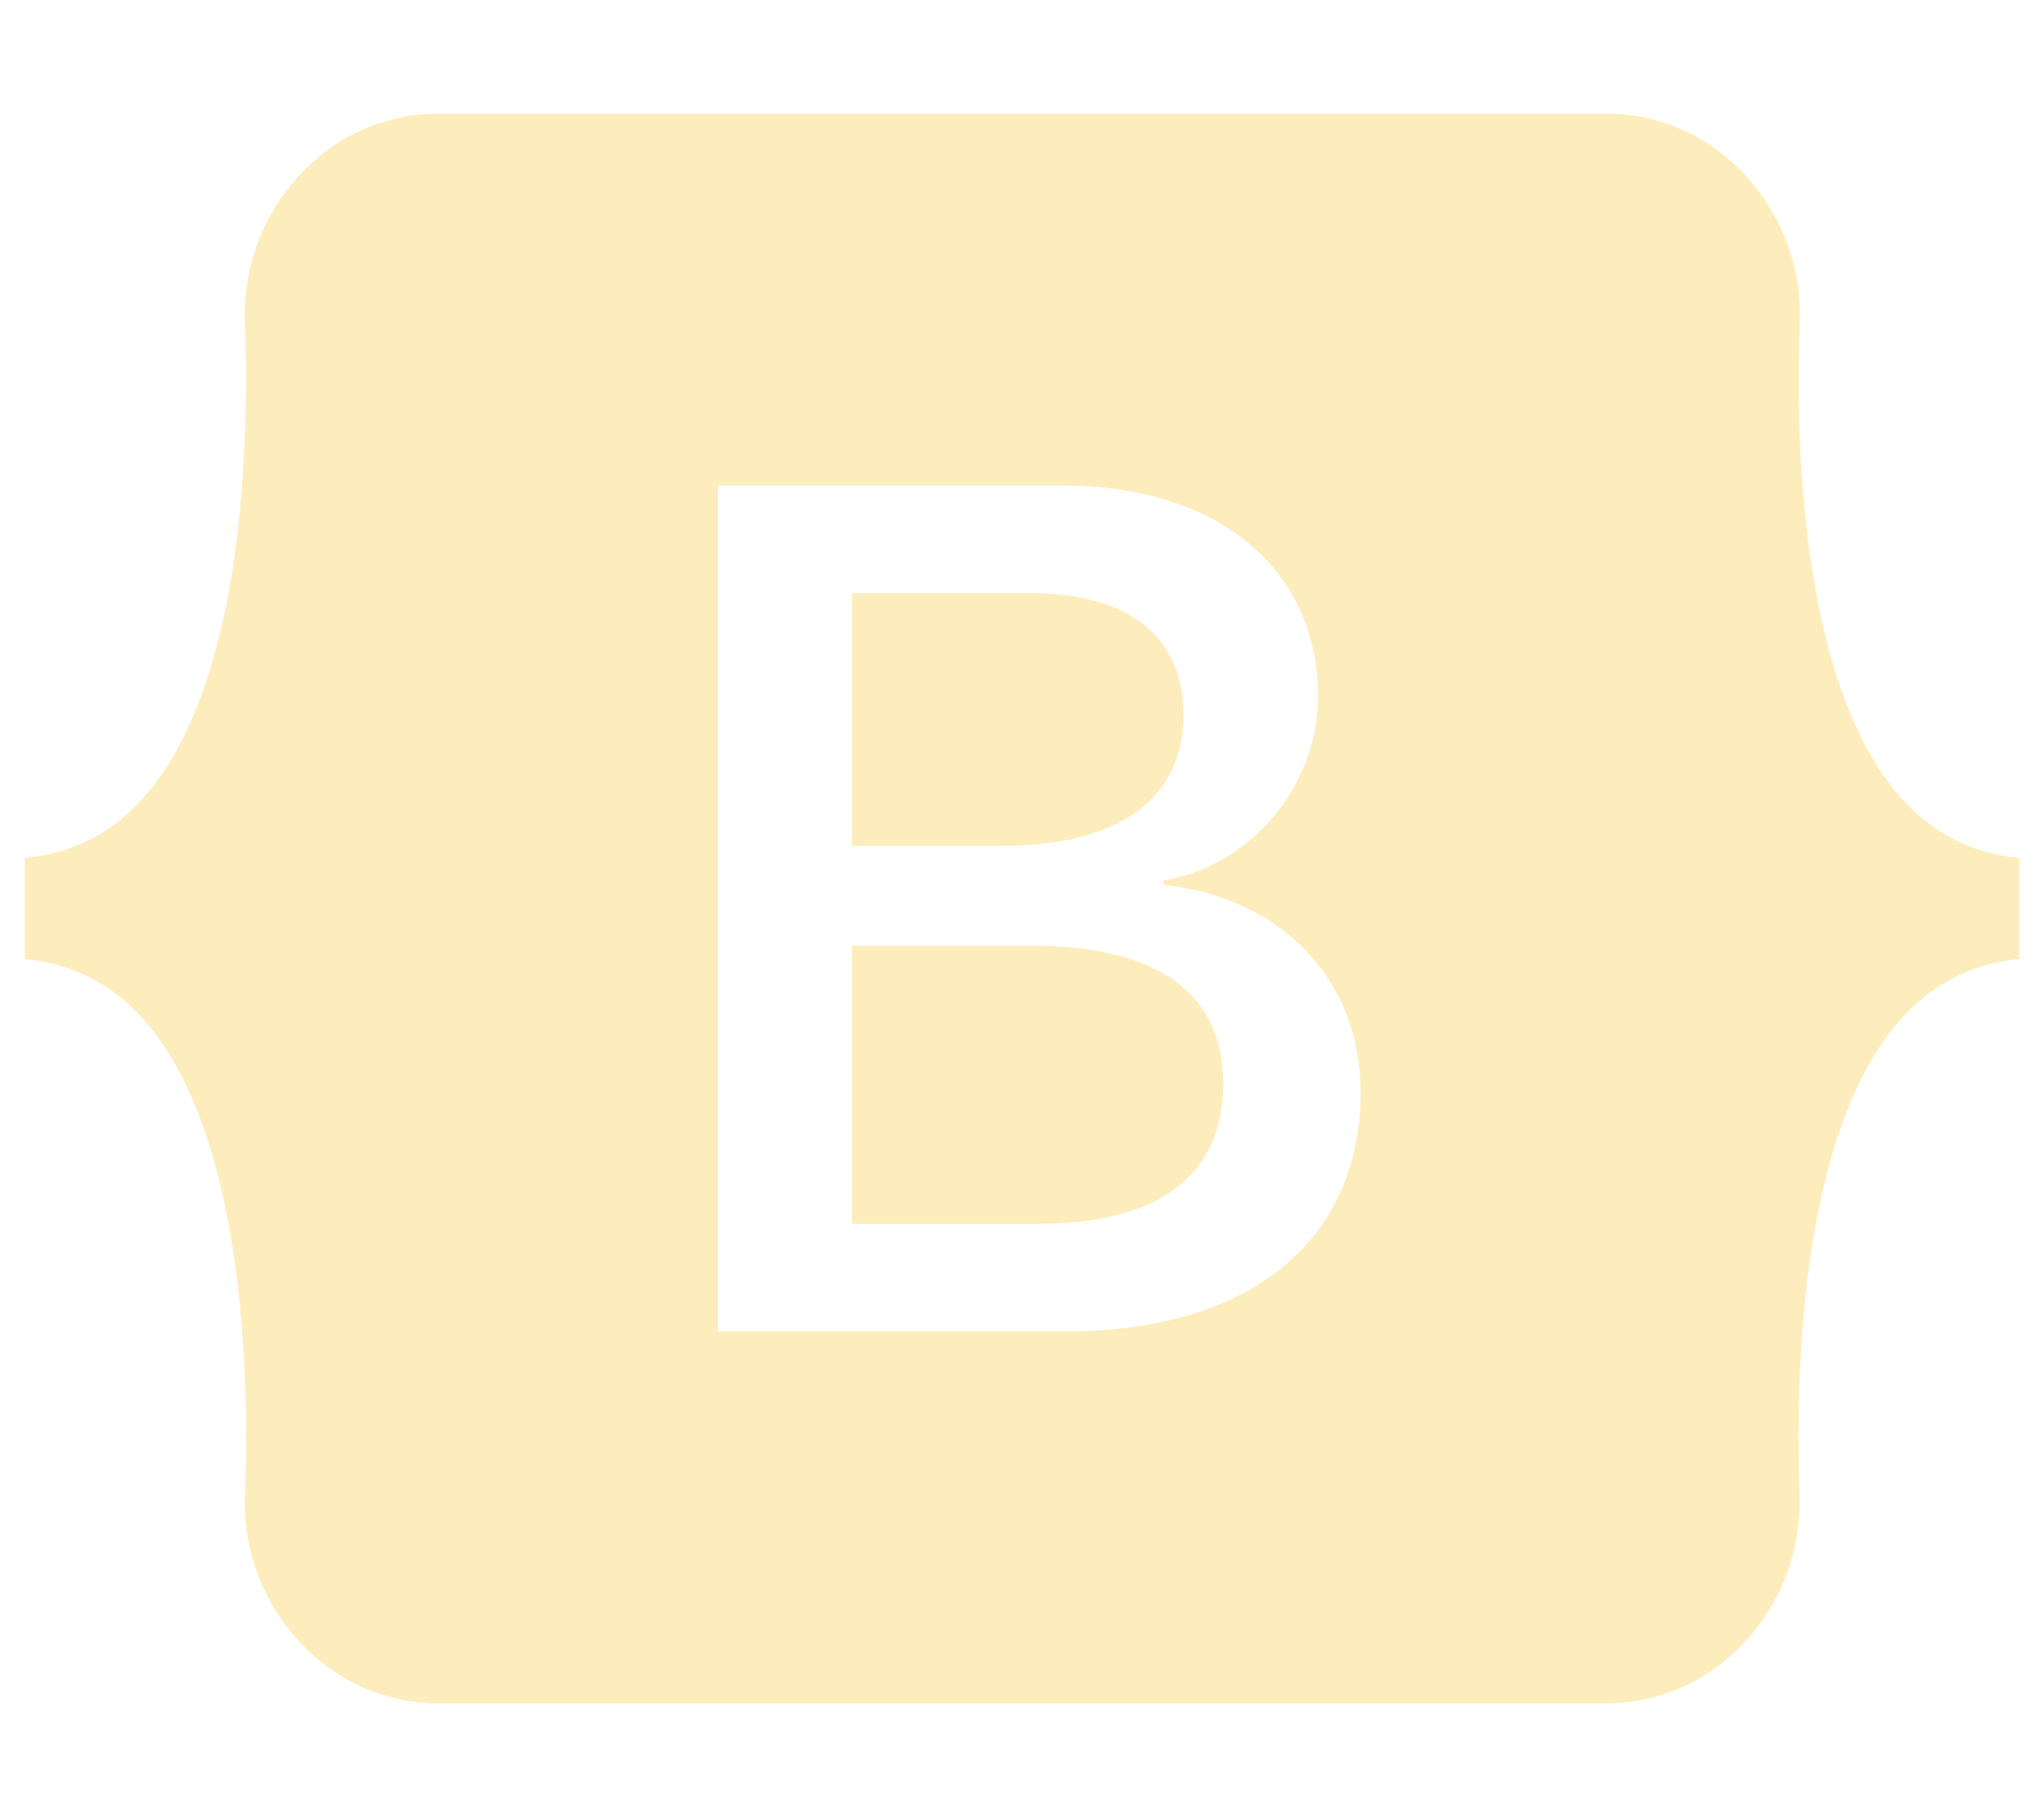
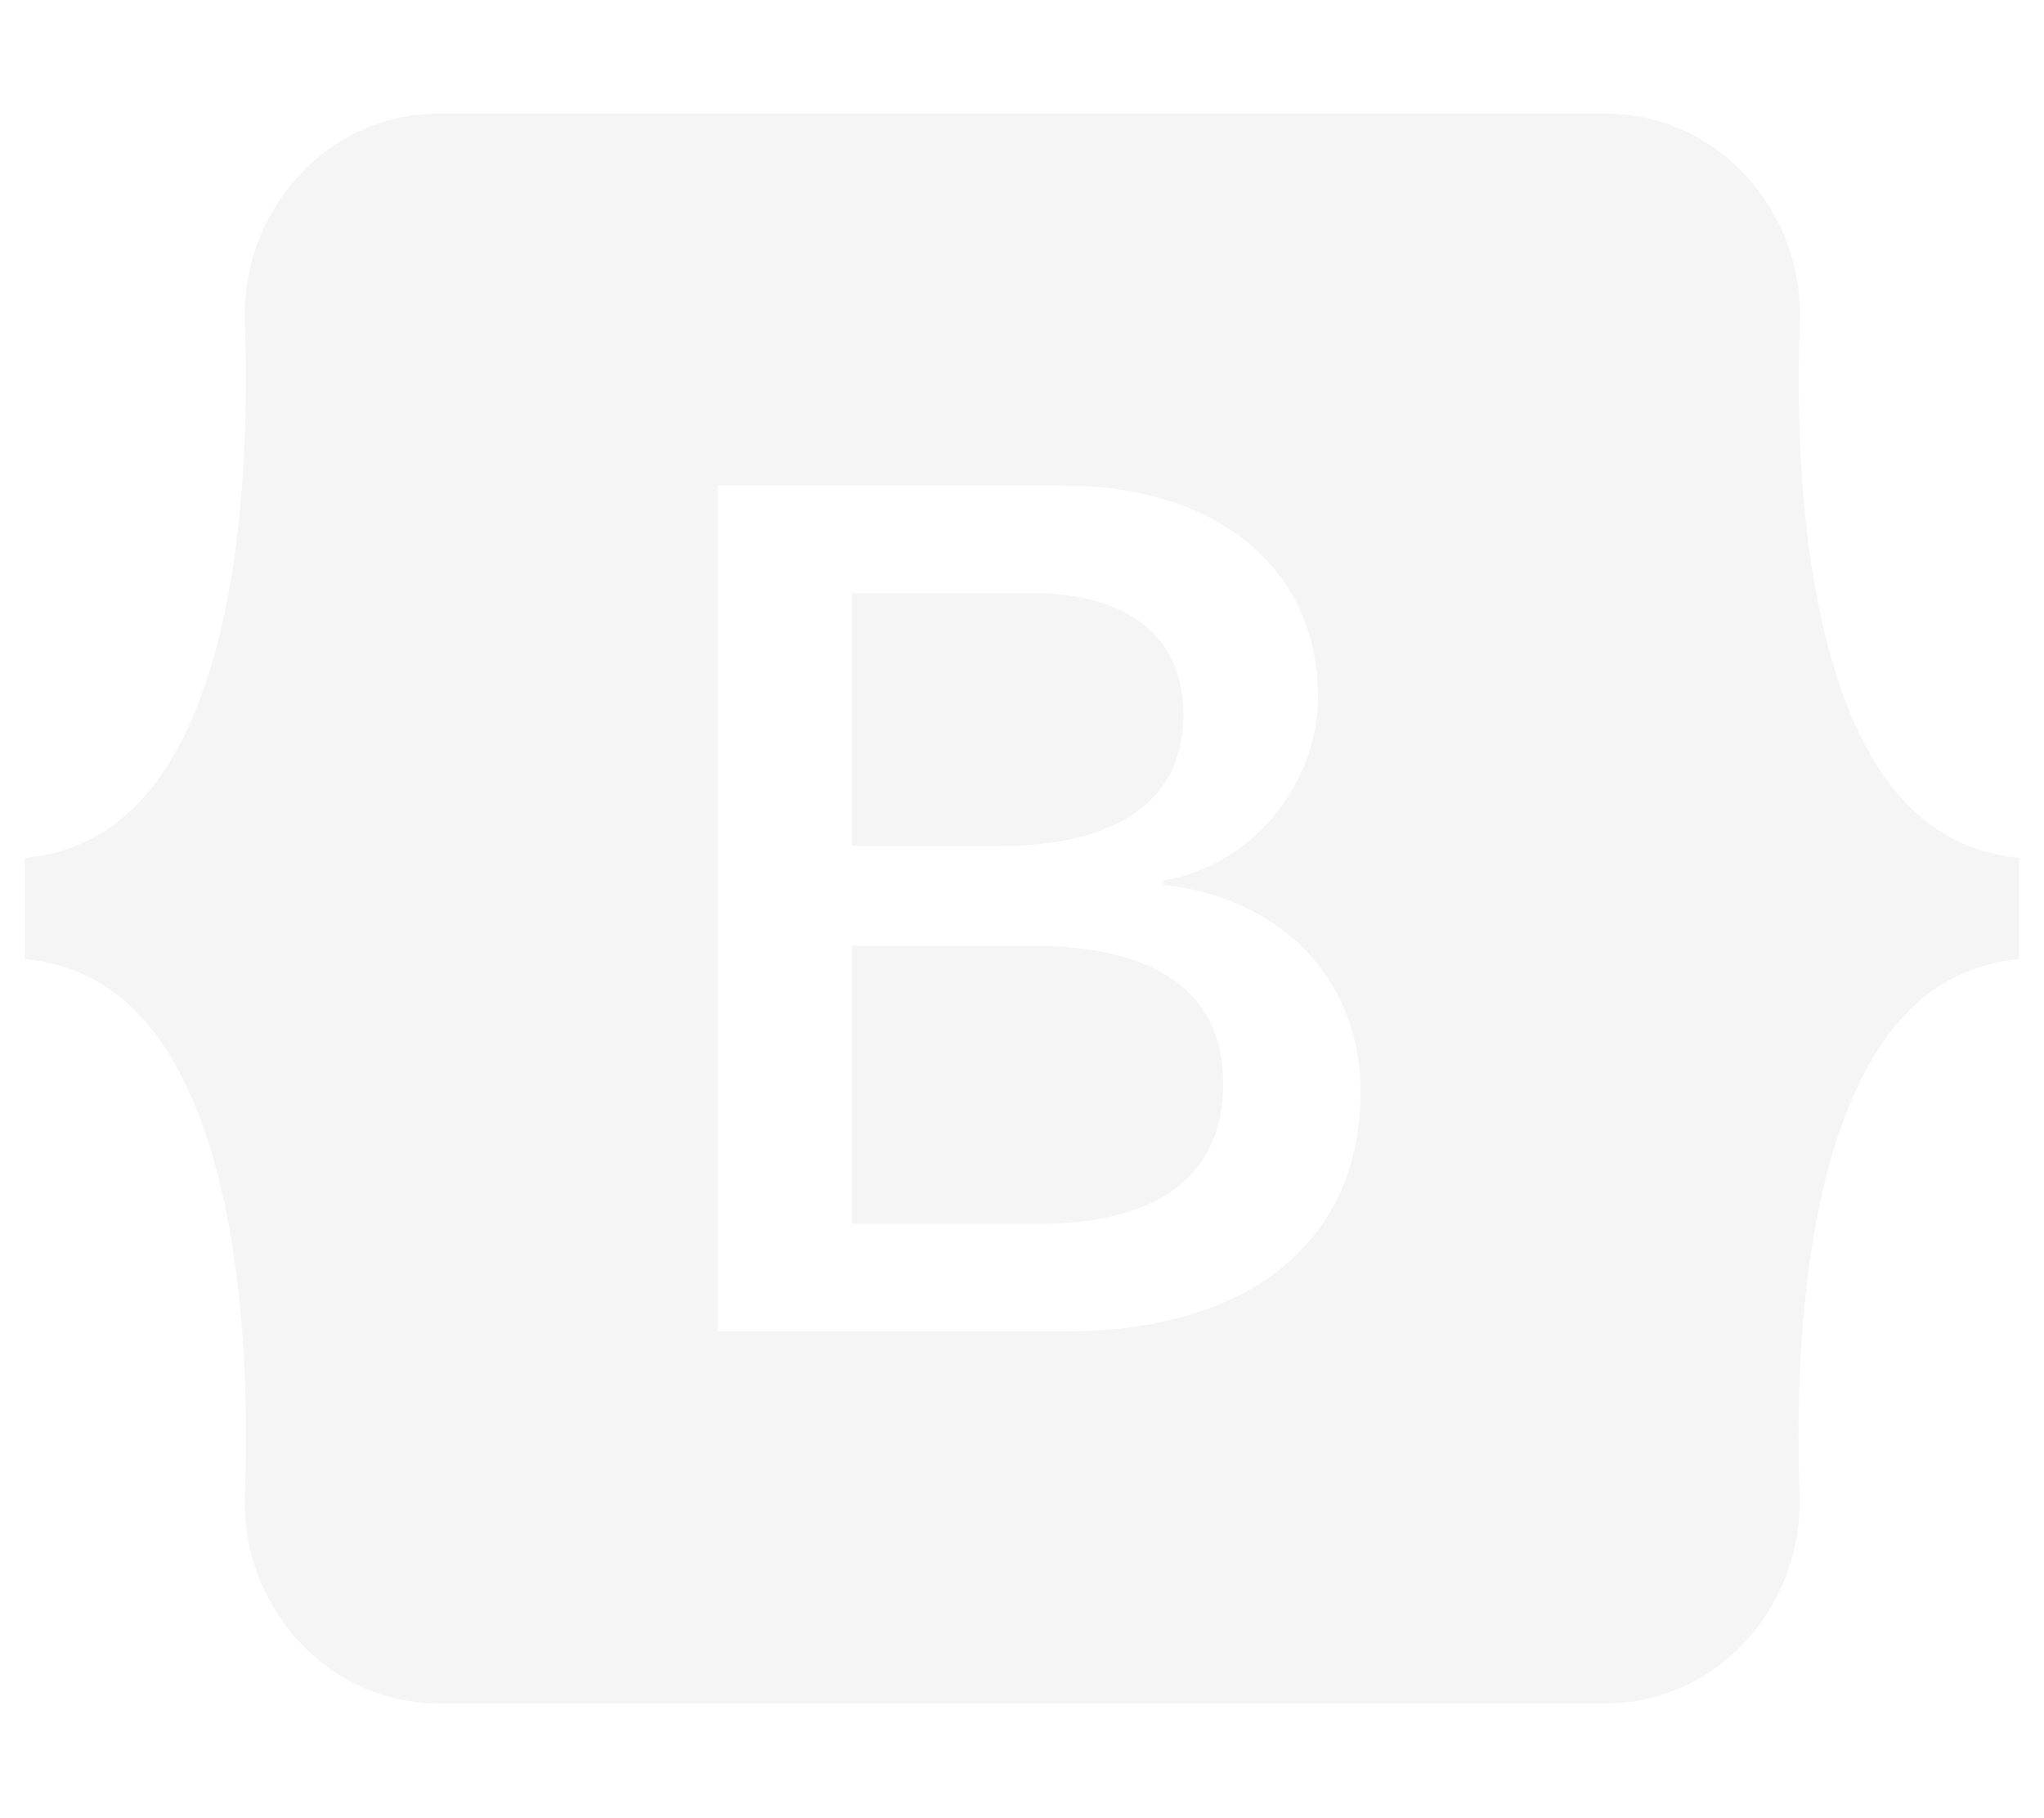
<svg xmlns="http://www.w3.org/2000/svg" viewBox="0 0 576 512">
-   <path d="M333.5 201.4c0-22.1-15.6-34.3-43-34.3h-50.4v71.2h42.5c32.8-.1 50.9-13.3 50.9-36.9zM517 188.6c-9.5-30.9-10.9-68.8-9.8-98.1C508.3 60 484.5 32 452.5 32H123.7C91.6 32 67.9 60.1 69 90.5c1 29.3-.3 67.2-9.8 98.1-9.6 31-25.7 50.6-52.2 53.1v28.5c26.4 2.5 42.6 22.1 52.2 53.1 9.5 30.9 10.9 68.8 9.8 98.1-1.1 30.5 22.7 58.5 54.7 58.5h328.7c32.1 0 55.8-28.1 54.7-58.5-1-29.3.3-67.2 9.8-98.1 9.6-31 25.7-50.6 52.1-53.1v-28.5c-26.3-2.5-42.5-22.1-52-53.1zM300.2 375.1h-97.9V136.8h97.4c43.3 0 71.7 23.4 71.7 59.4 0 25.3-19.1 47.9-43.5 51.8v1.3c33.2 3.6 55.5 26.6 55.5 58.3 0 42.1-31.3 67.5-83.2 67.5zm-10-108.7h-50.1v78.4h52.3c34.2 0 52.3-13.7 52.3-39.5 0-25.7-18.6-38.9-54.5-38.9z" fill="#fdedbd" class="fill-000000" />
+   <path d="M333.5 201.4c0-22.1-15.6-34.3-43-34.3h-50.4v71.2h42.5c32.8-.1 50.9-13.3 50.9-36.9zM517 188.6c-9.5-30.9-10.9-68.8-9.8-98.1C508.3 60 484.5 32 452.5 32H123.7C91.6 32 67.9 60.1 69 90.5c1 29.3-.3 67.2-9.8 98.1-9.6 31-25.7 50.6-52.2 53.1v28.5c26.4 2.5 42.6 22.1 52.2 53.1 9.5 30.9 10.9 68.8 9.8 98.1-1.1 30.5 22.7 58.5 54.7 58.5h328.7c32.1 0 55.8-28.1 54.7-58.5-1-29.3.3-67.2 9.8-98.1 9.6-31 25.7-50.6 52.1-53.1v-28.5c-26.3-2.5-42.5-22.1-52-53.1zM300.2 375.1h-97.9V136.8h97.4c43.3 0 71.7 23.4 71.7 59.4 0 25.3-19.1 47.9-43.5 51.8v1.3c33.2 3.6 55.5 26.6 55.5 58.3 0 42.1-31.3 67.5-83.2 67.5zm-10-108.7h-50.1v78.4h52.3c34.2 0 52.3-13.7 52.3-39.5 0-25.7-18.6-38.9-54.5-38.9z" fill="#f5f5f5" class="fill-000000" />
</svg>
